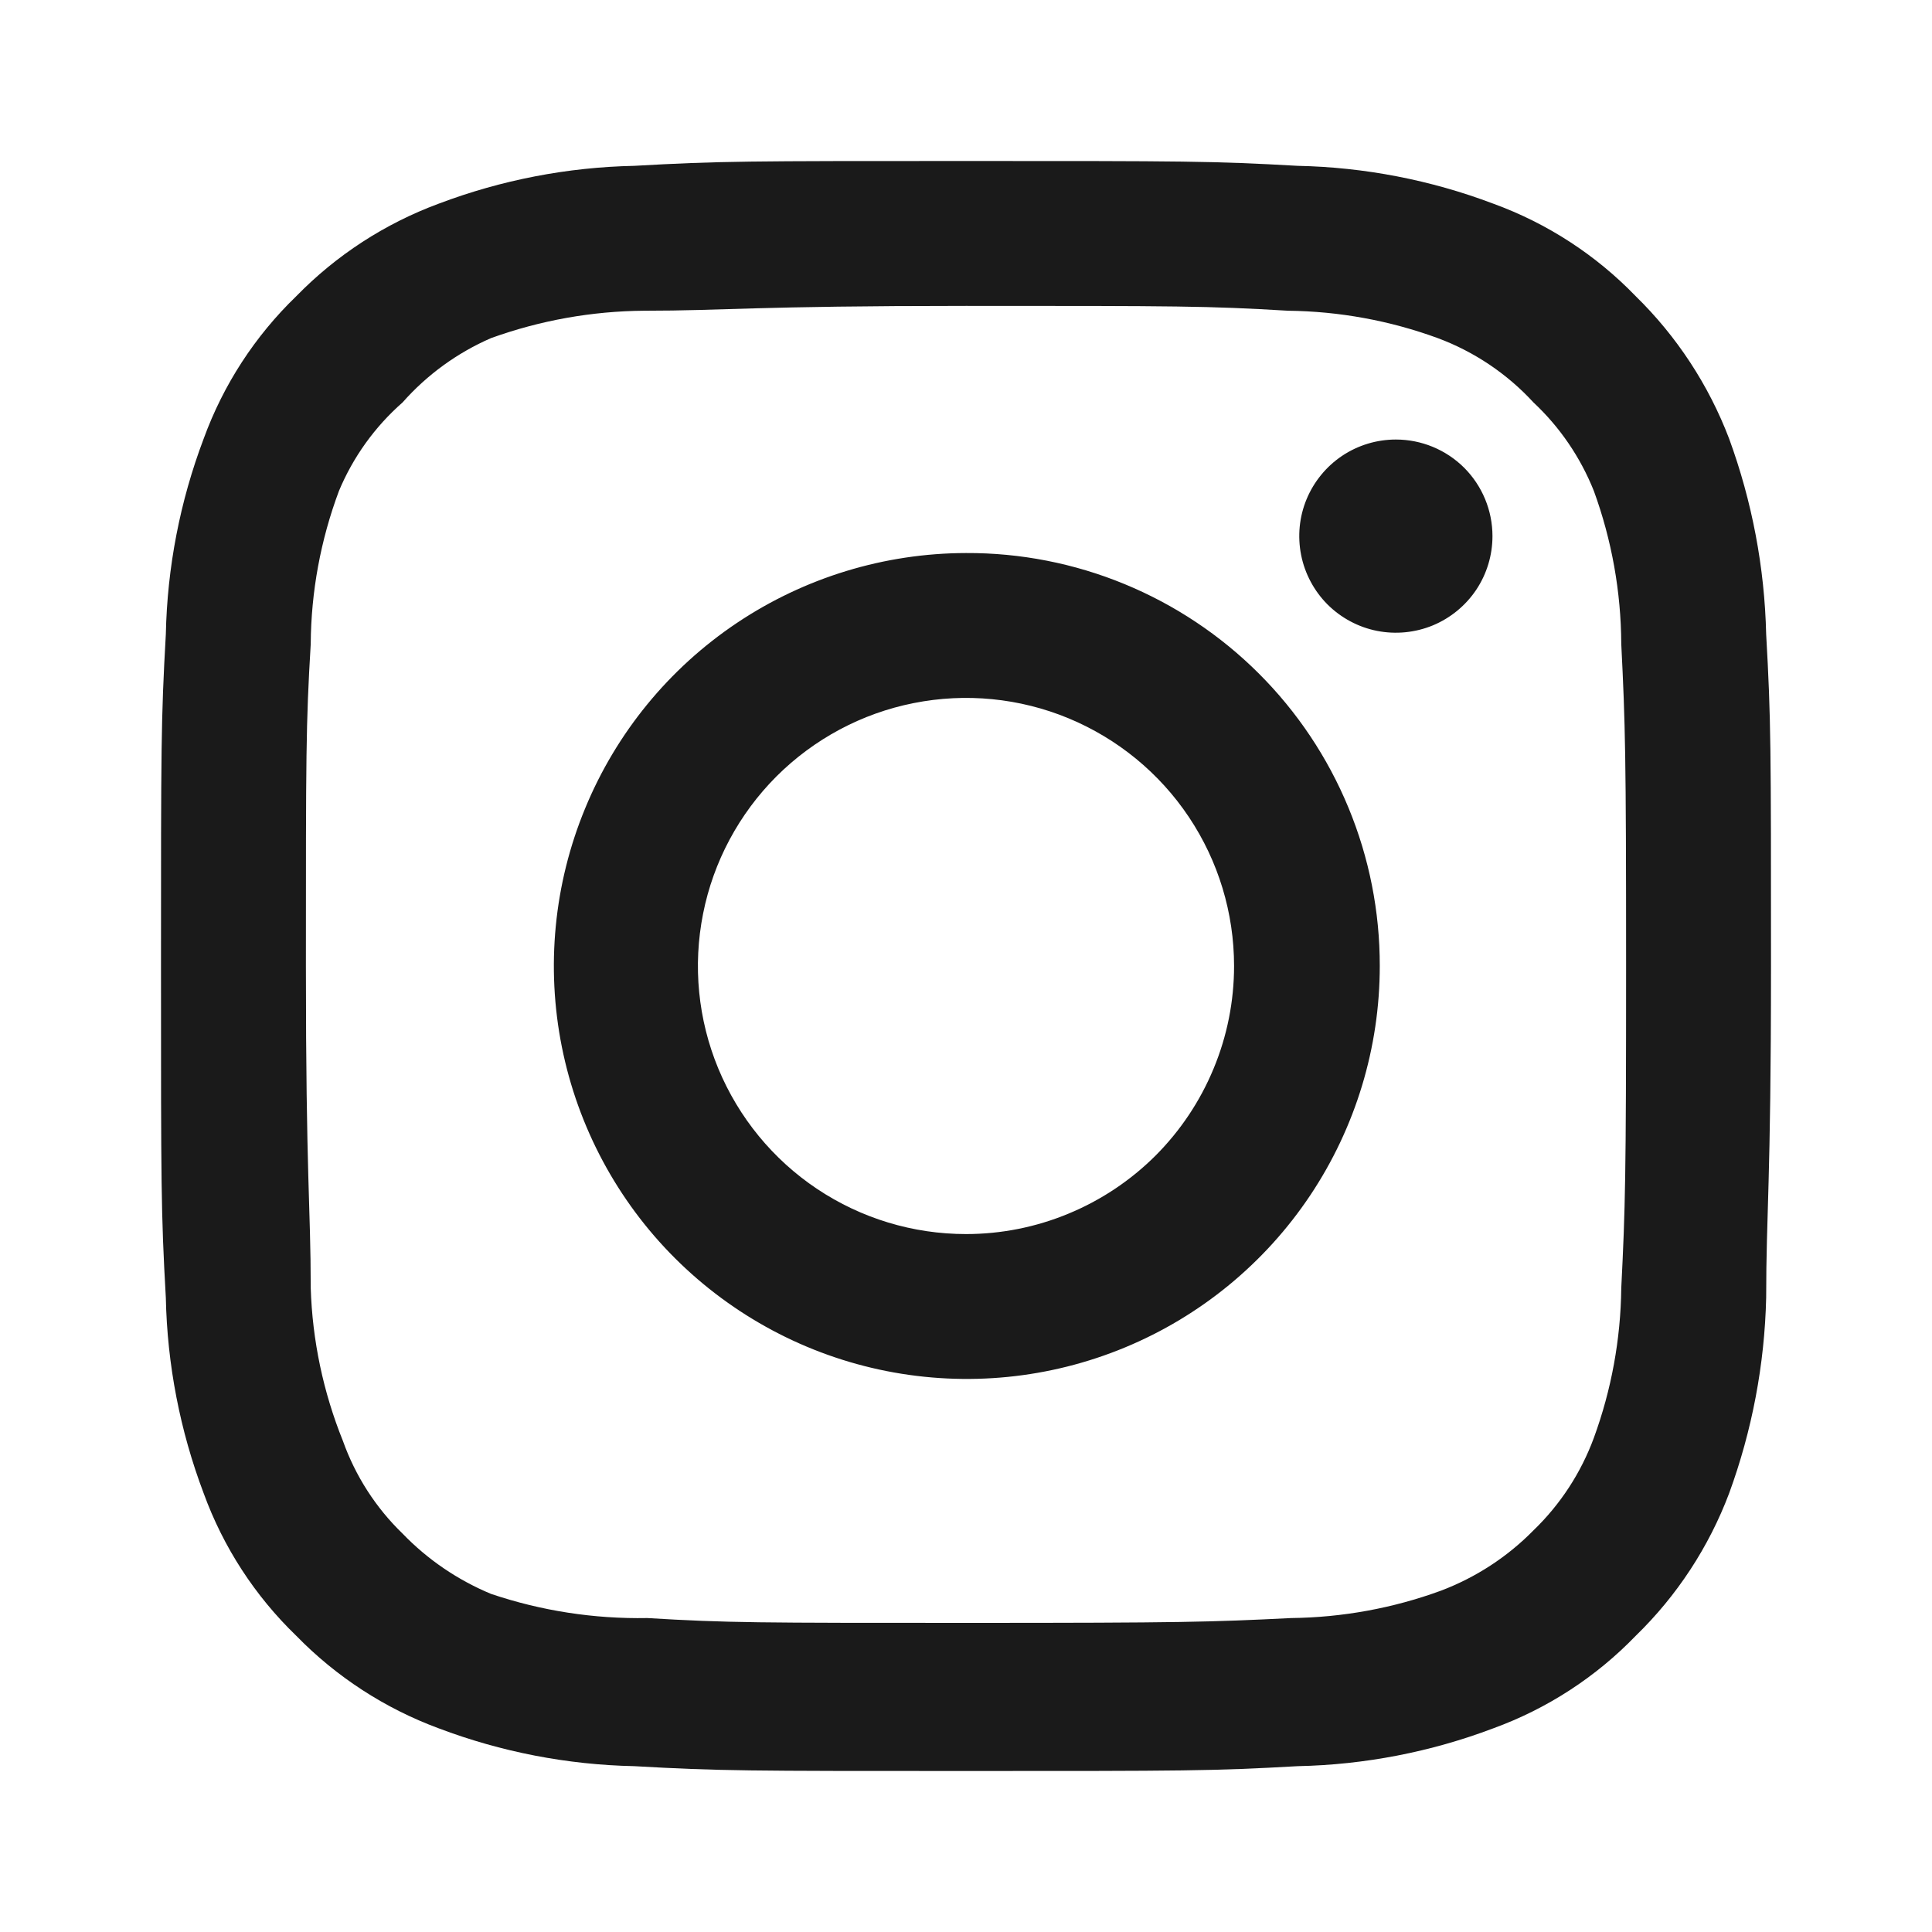
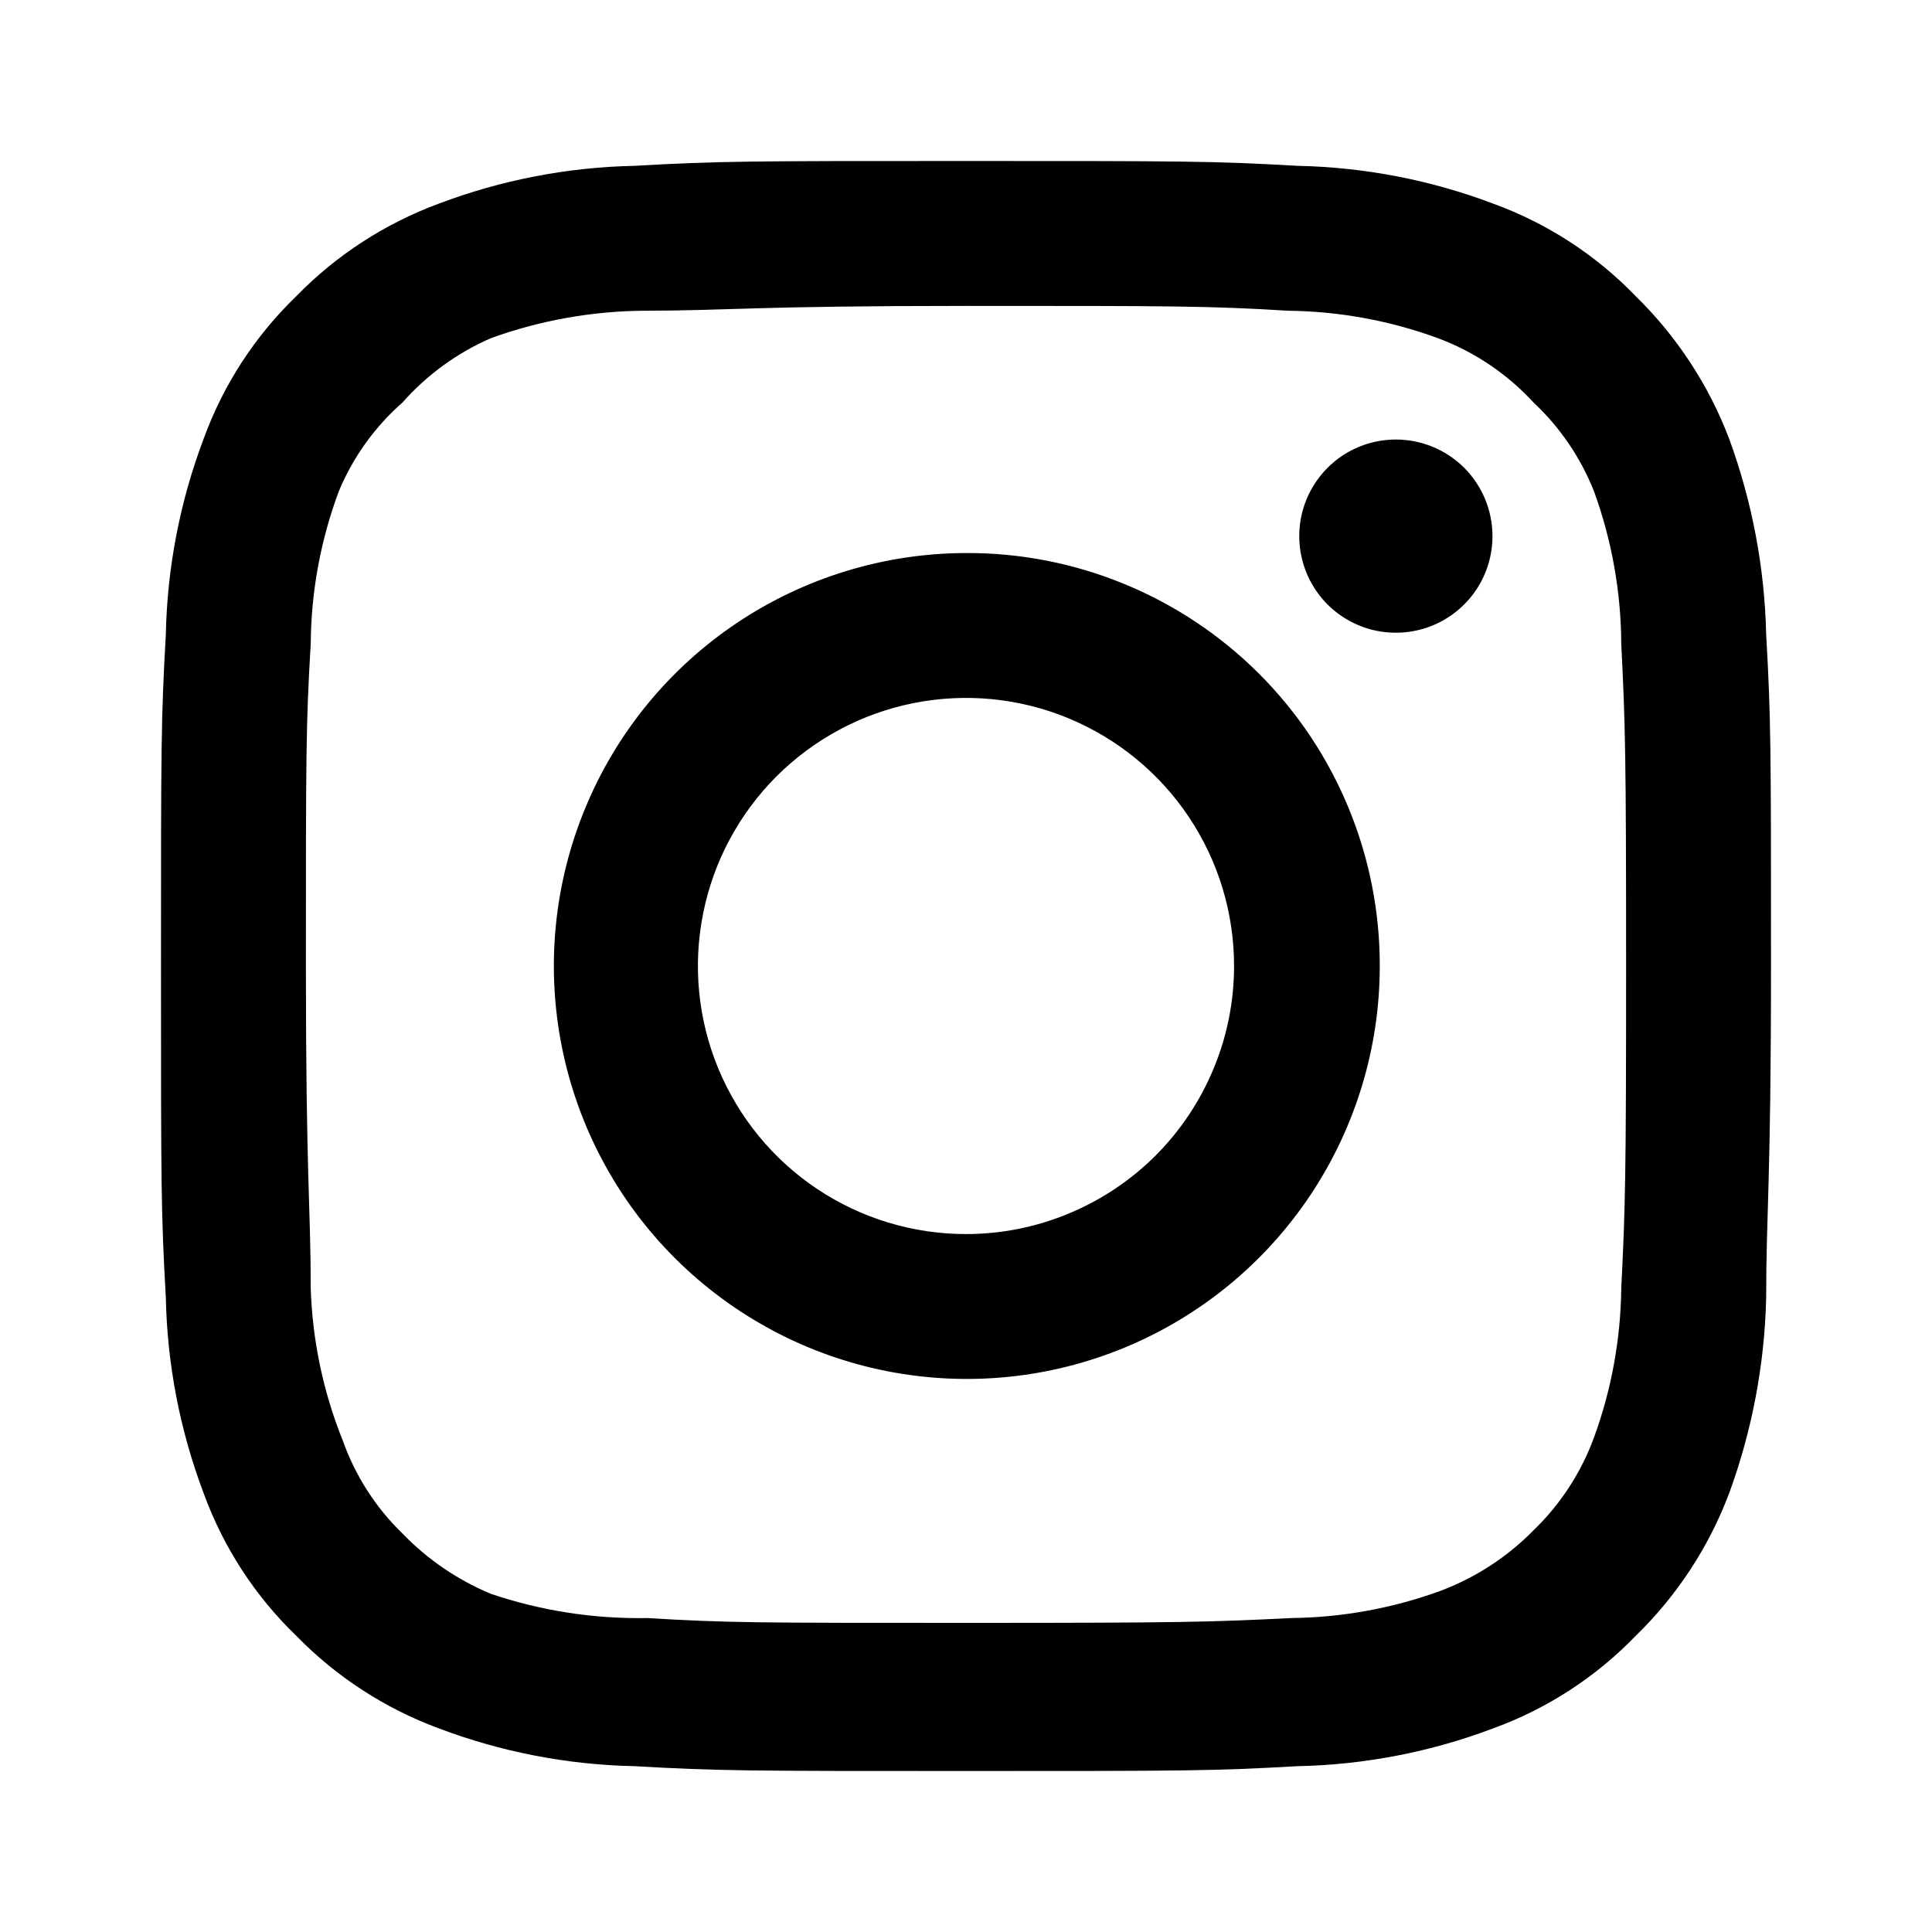
<svg xmlns="http://www.w3.org/2000/svg" width="24" height="24" viewBox="0 0 24 24" fill="none">
  <g id="uil:instagram">
-     <path id="Vector" d="M17.34 5.46C17.103 5.46 16.871 5.53 16.673 5.662C16.476 5.794 16.322 5.982 16.231 6.201C16.14 6.42 16.117 6.661 16.163 6.894C16.209 7.127 16.324 7.341 16.491 7.509C16.659 7.676 16.873 7.791 17.106 7.837C17.339 7.883 17.58 7.859 17.799 7.769C18.018 7.678 18.206 7.524 18.338 7.327C18.47 7.129 18.54 6.897 18.54 6.66C18.54 6.342 18.414 6.037 18.189 5.811C17.963 5.586 17.658 5.46 17.34 5.46ZM21.94 7.88C21.921 7.05 21.765 6.229 21.48 5.45C21.226 4.783 20.83 4.179 20.32 3.68C19.825 3.167 19.22 2.774 18.55 2.53C17.773 2.236 16.951 2.077 16.12 2.06C15.06 2 14.72 2 12 2C9.28 2 8.94 2 7.88 2.06C7.049 2.077 6.227 2.236 5.45 2.53C4.782 2.777 4.177 3.17 3.68 3.68C3.167 4.175 2.774 4.78 2.53 5.45C2.236 6.227 2.077 7.049 2.06 7.88C2 8.94 2 9.28 2 12C2 14.72 2 15.06 2.06 16.12C2.077 16.951 2.236 17.773 2.53 18.55C2.774 19.22 3.167 19.825 3.68 20.32C4.177 20.83 4.782 21.223 5.45 21.47C6.227 21.764 7.049 21.923 7.88 21.94C8.94 22 9.28 22 12 22C14.72 22 15.06 22 16.12 21.94C16.951 21.923 17.773 21.764 18.55 21.47C19.22 21.226 19.825 20.833 20.32 20.32C20.832 19.823 21.228 19.218 21.48 18.55C21.765 17.771 21.921 16.95 21.94 16.12C21.94 15.06 22 14.72 22 12C22 9.28 22 8.94 21.94 7.88ZM20.14 16C20.133 16.635 20.018 17.264 19.8 17.86C19.64 18.295 19.384 18.688 19.05 19.01C18.726 19.34 18.333 19.596 17.9 19.76C17.304 19.978 16.675 20.093 16.04 20.1C15.04 20.15 14.67 20.16 12.04 20.16C9.41 20.16 9.04 20.16 8.04 20.1C7.381 20.112 6.725 20.011 6.1 19.8C5.686 19.628 5.311 19.373 5 19.05C4.668 18.729 4.415 18.335 4.26 17.9C4.016 17.295 3.88 16.652 3.86 16C3.86 15 3.8 14.63 3.8 12C3.8 9.37 3.8 9 3.86 8C3.864 7.351 3.983 6.708 4.21 6.1C4.386 5.678 4.656 5.302 5 5C5.304 4.656 5.679 4.383 6.1 4.2C6.71 3.98 7.352 3.865 8 3.86C9 3.86 9.37 3.8 12 3.8C14.63 3.8 15 3.8 16 3.86C16.635 3.867 17.264 3.982 17.86 4.2C18.314 4.369 18.722 4.643 19.05 5C19.378 5.307 19.634 5.683 19.8 6.1C20.022 6.709 20.137 7.352 20.14 8C20.19 9 20.2 9.37 20.2 12C20.2 14.63 20.19 15 20.14 16ZM12 6.87C10.986 6.872 9.995 7.175 9.153 7.739C8.31 8.304 7.654 9.106 7.268 10.044C6.881 10.981 6.781 12.012 6.98 13.007C7.179 14.001 7.668 14.915 8.386 15.631C9.104 16.347 10.018 16.835 11.013 17.032C12.008 17.229 13.039 17.127 13.976 16.738C14.912 16.35 15.713 15.692 16.276 14.849C16.839 14.006 17.14 13.014 17.14 12C17.141 11.325 17.009 10.657 16.751 10.033C16.493 9.409 16.115 8.843 15.637 8.366C15.159 7.889 14.592 7.512 13.968 7.255C13.344 6.998 12.675 6.867 12 6.87ZM12 15.33C11.341 15.33 10.698 15.135 10.15 14.769C9.602 14.403 9.176 13.883 8.923 13.274C8.671 12.666 8.605 11.996 8.734 11.35C8.862 10.704 9.18 10.111 9.645 9.645C10.111 9.18 10.704 8.862 11.35 8.734C11.996 8.605 12.666 8.671 13.274 8.923C13.883 9.176 14.403 9.602 14.769 10.15C15.135 10.698 15.33 11.341 15.33 12C15.33 12.437 15.244 12.87 15.076 13.274C14.909 13.678 14.664 14.045 14.355 14.355C14.045 14.664 13.678 14.909 13.274 15.076C12.87 15.244 12.437 15.33 12 15.33Z" fill="#1A1A1A" />
+     <path id="Vector" d="M17.34 5.46C17.103 5.46 16.871 5.53 16.673 5.662C16.476 5.794 16.322 5.982 16.231 6.201C16.14 6.42 16.117 6.661 16.163 6.894C16.209 7.127 16.324 7.341 16.491 7.509C16.659 7.676 16.873 7.791 17.106 7.837C17.339 7.883 17.58 7.859 17.799 7.769C18.018 7.678 18.206 7.524 18.338 7.327C18.47 7.129 18.54 6.897 18.54 6.66C18.54 6.342 18.414 6.037 18.189 5.811C17.963 5.586 17.658 5.46 17.34 5.46ZM21.94 7.88C21.921 7.05 21.765 6.229 21.48 5.45C21.226 4.783 20.83 4.179 20.32 3.68C19.825 3.167 19.22 2.774 18.55 2.53C17.773 2.236 16.951 2.077 16.12 2.06C15.06 2 14.72 2 12 2C9.28 2 8.94 2 7.88 2.06C7.049 2.077 6.227 2.236 5.45 2.53C4.782 2.777 4.177 3.17 3.68 3.68C3.167 4.175 2.774 4.78 2.53 5.45C2.236 6.227 2.077 7.049 2.06 7.88C2 8.94 2 9.28 2 12C2 14.72 2 15.06 2.06 16.12C2.077 16.951 2.236 17.773 2.53 18.55C2.774 19.22 3.167 19.825 3.68 20.32C4.177 20.83 4.782 21.223 5.45 21.47C6.227 21.764 7.049 21.923 7.88 21.94C8.94 22 9.28 22 12 22C14.72 22 15.06 22 16.12 21.94C16.951 21.923 17.773 21.764 18.55 21.47C19.22 21.226 19.825 20.833 20.32 20.32C20.832 19.823 21.228 19.218 21.48 18.55C21.765 17.771 21.921 16.95 21.94 16.12C21.94 15.06 22 14.72 22 12C22 9.28 22 8.94 21.94 7.88ZM20.14 16C20.133 16.635 20.018 17.264 19.8 17.86C19.64 18.295 19.384 18.688 19.05 19.01C18.726 19.34 18.333 19.596 17.9 19.76C17.304 19.978 16.675 20.093 16.04 20.1C15.04 20.15 14.67 20.16 12.04 20.16C9.41 20.16 9.04 20.16 8.04 20.1C7.381 20.112 6.725 20.011 6.1 19.8C5.686 19.628 5.311 19.373 5 19.05C4.668 18.729 4.415 18.335 4.26 17.9C4.016 17.295 3.88 16.652 3.86 16C3.86 15 3.8 14.63 3.8 12C3.8 9.37 3.8 9 3.86 8C3.864 7.351 3.983 6.708 4.21 6.1C4.386 5.678 4.656 5.302 5 5C5.304 4.656 5.679 4.383 6.1 4.2C6.71 3.98 7.352 3.865 8 3.86C9 3.86 9.37 3.8 12 3.8C14.63 3.8 15 3.8 16 3.86C16.635 3.867 17.264 3.982 17.86 4.2C18.314 4.369 18.722 4.643 19.05 5C19.378 5.307 19.634 5.683 19.8 6.1C20.022 6.709 20.137 7.352 20.14 8C20.19 9 20.2 9.37 20.2 12C20.2 14.63 20.19 15 20.14 16ZM12 6.87C10.986 6.872 9.995 7.175 9.153 7.739C8.31 8.304 7.654 9.106 7.268 10.044C6.881 10.981 6.781 12.012 6.98 13.007C7.179 14.001 7.668 14.915 8.386 15.631C9.104 16.347 10.018 16.835 11.013 17.032C12.008 17.229 13.039 17.127 13.976 16.738C14.912 16.35 15.713 15.692 16.276 14.849C16.839 14.006 17.14 13.014 17.14 12C17.141 11.325 17.009 10.657 16.751 10.033C16.493 9.409 16.115 8.843 15.637 8.366C15.159 7.889 14.592 7.512 13.968 7.255C13.344 6.998 12.675 6.867 12 6.87ZM12 15.33C11.341 15.33 10.698 15.135 10.15 14.769C9.602 14.403 9.176 13.883 8.923 13.274C8.671 12.666 8.605 11.996 8.734 11.35C8.862 10.704 9.18 10.111 9.645 9.645C10.111 9.18 10.704 8.862 11.35 8.734C11.996 8.605 12.666 8.671 13.274 8.923C13.883 9.176 14.403 9.602 14.769 10.15C15.135 10.698 15.33 11.341 15.33 12C15.33 12.437 15.244 12.87 15.076 13.274C14.909 13.678 14.664 14.045 14.355 14.355C14.045 14.664 13.678 14.909 13.274 15.076C12.87 15.244 12.437 15.33 12 15.33Z" fill="black" />
  </g>
</svg>
